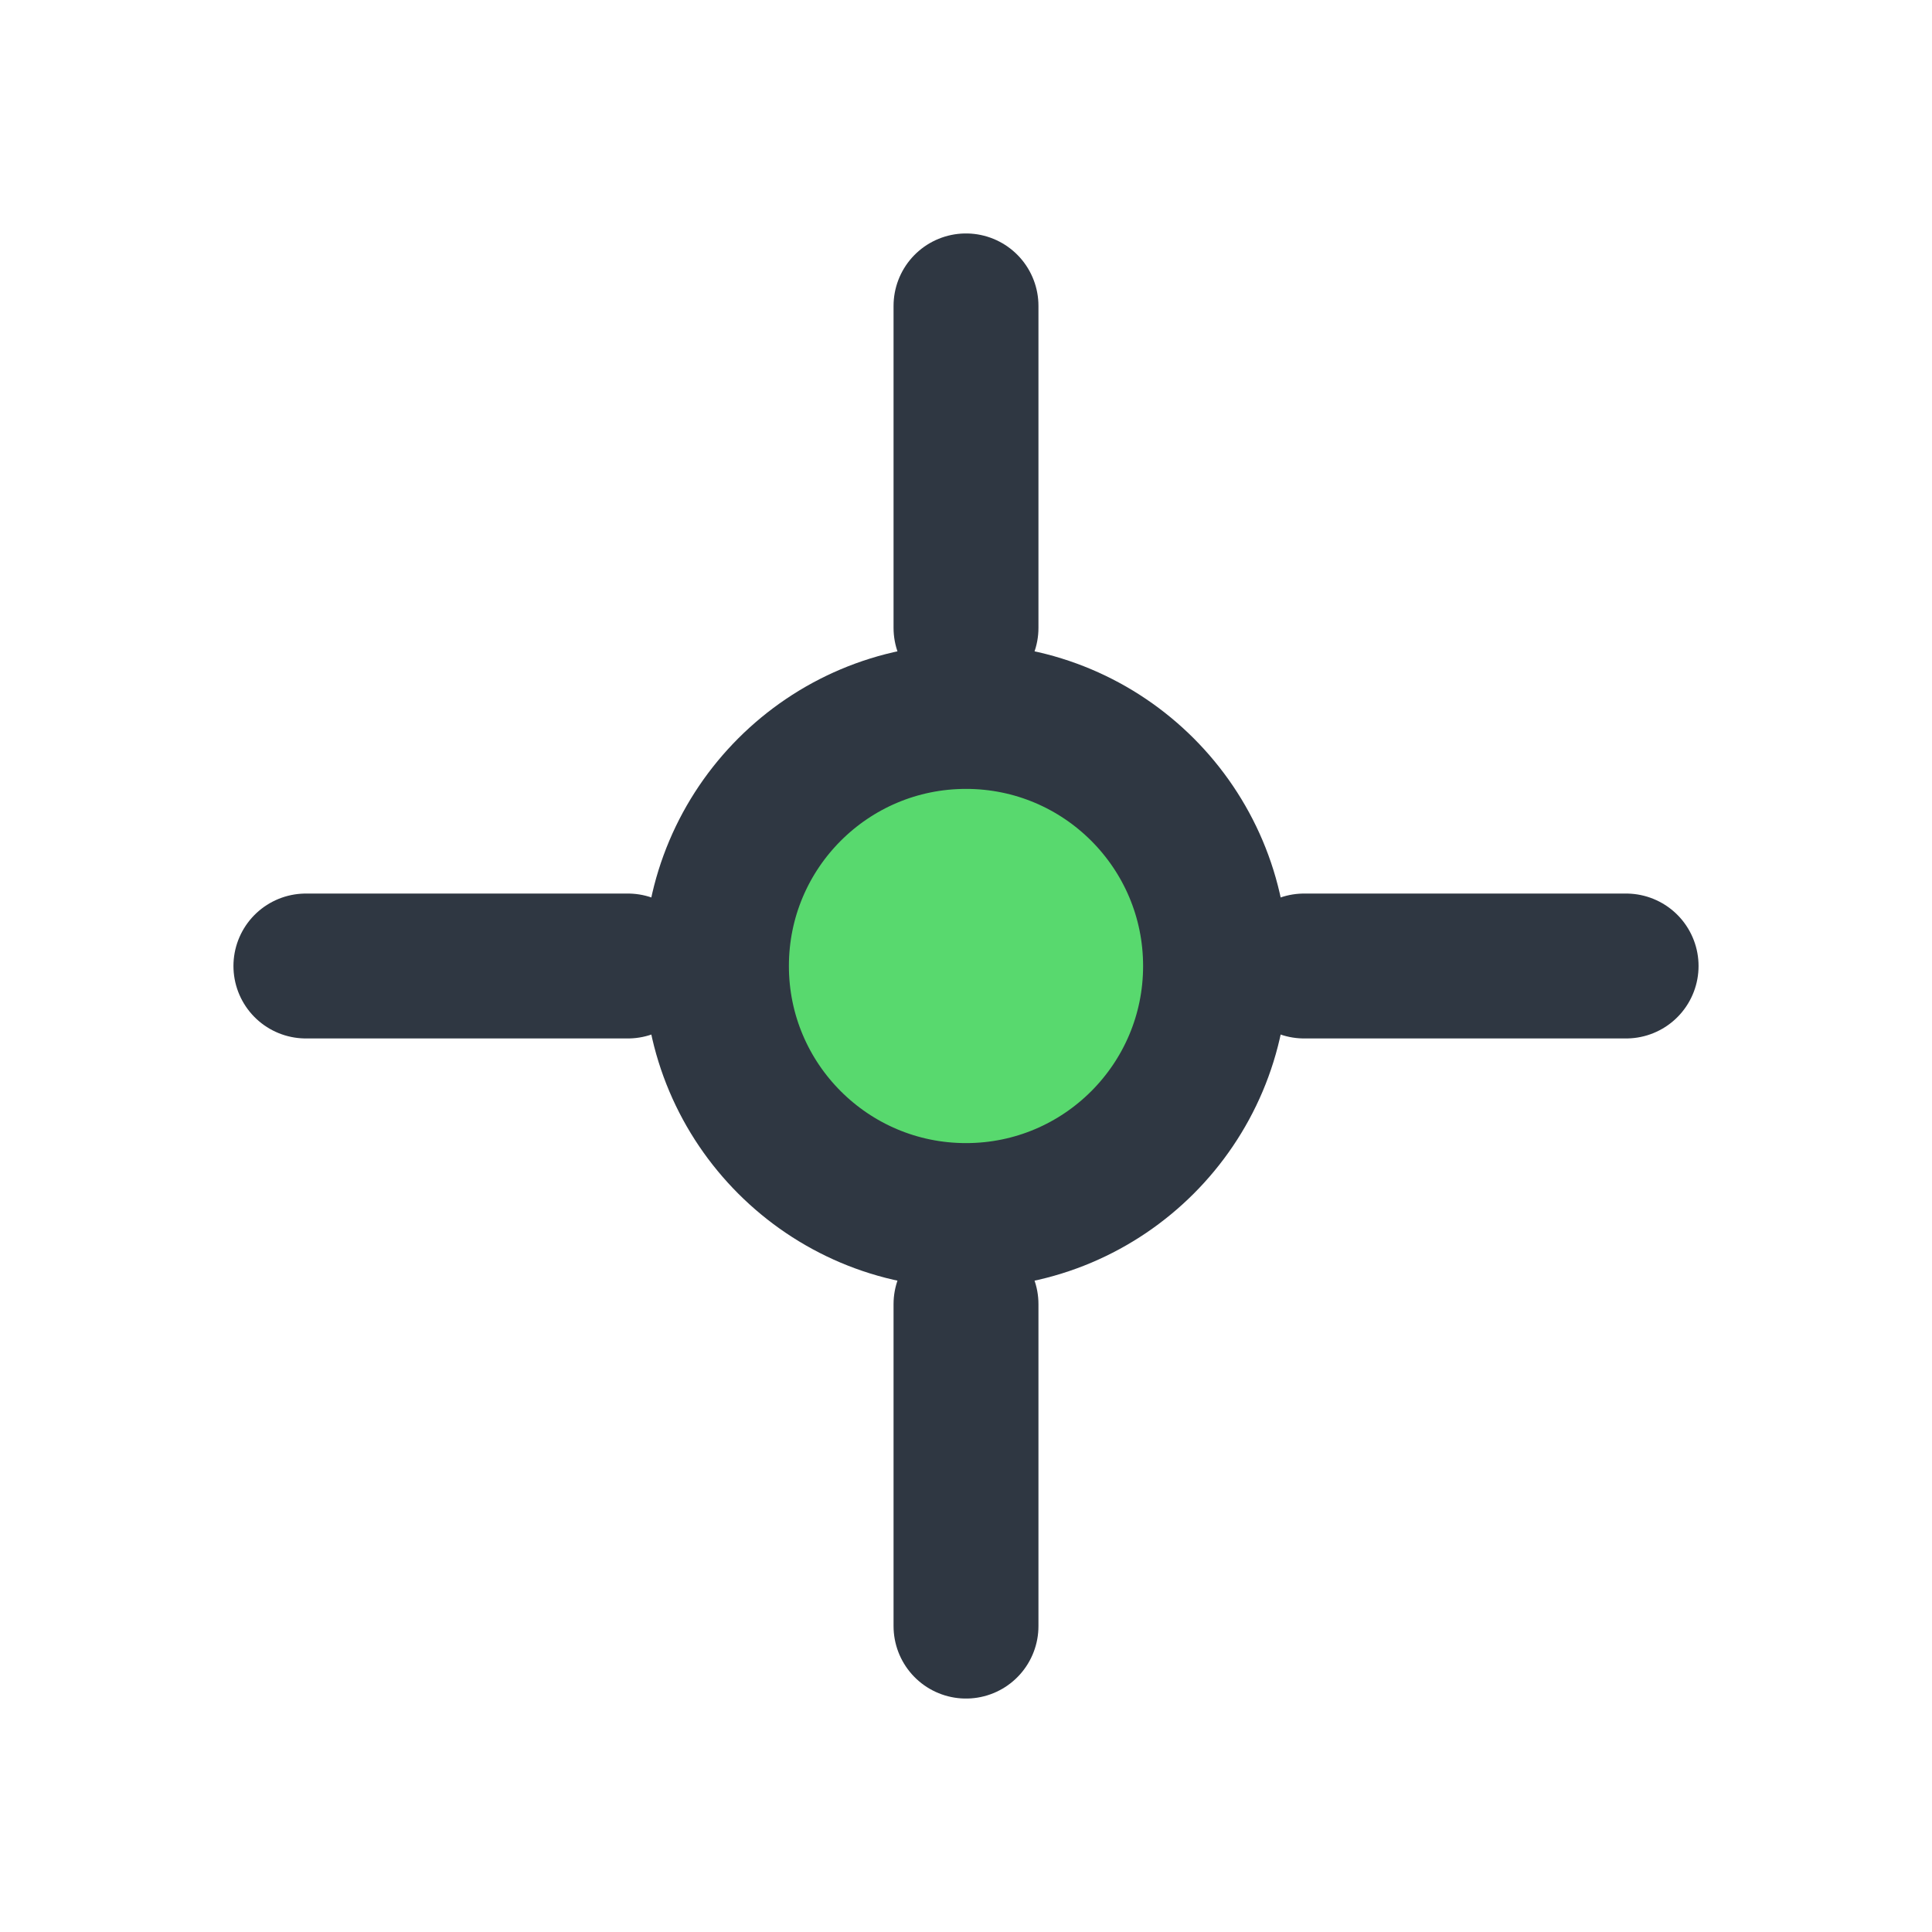
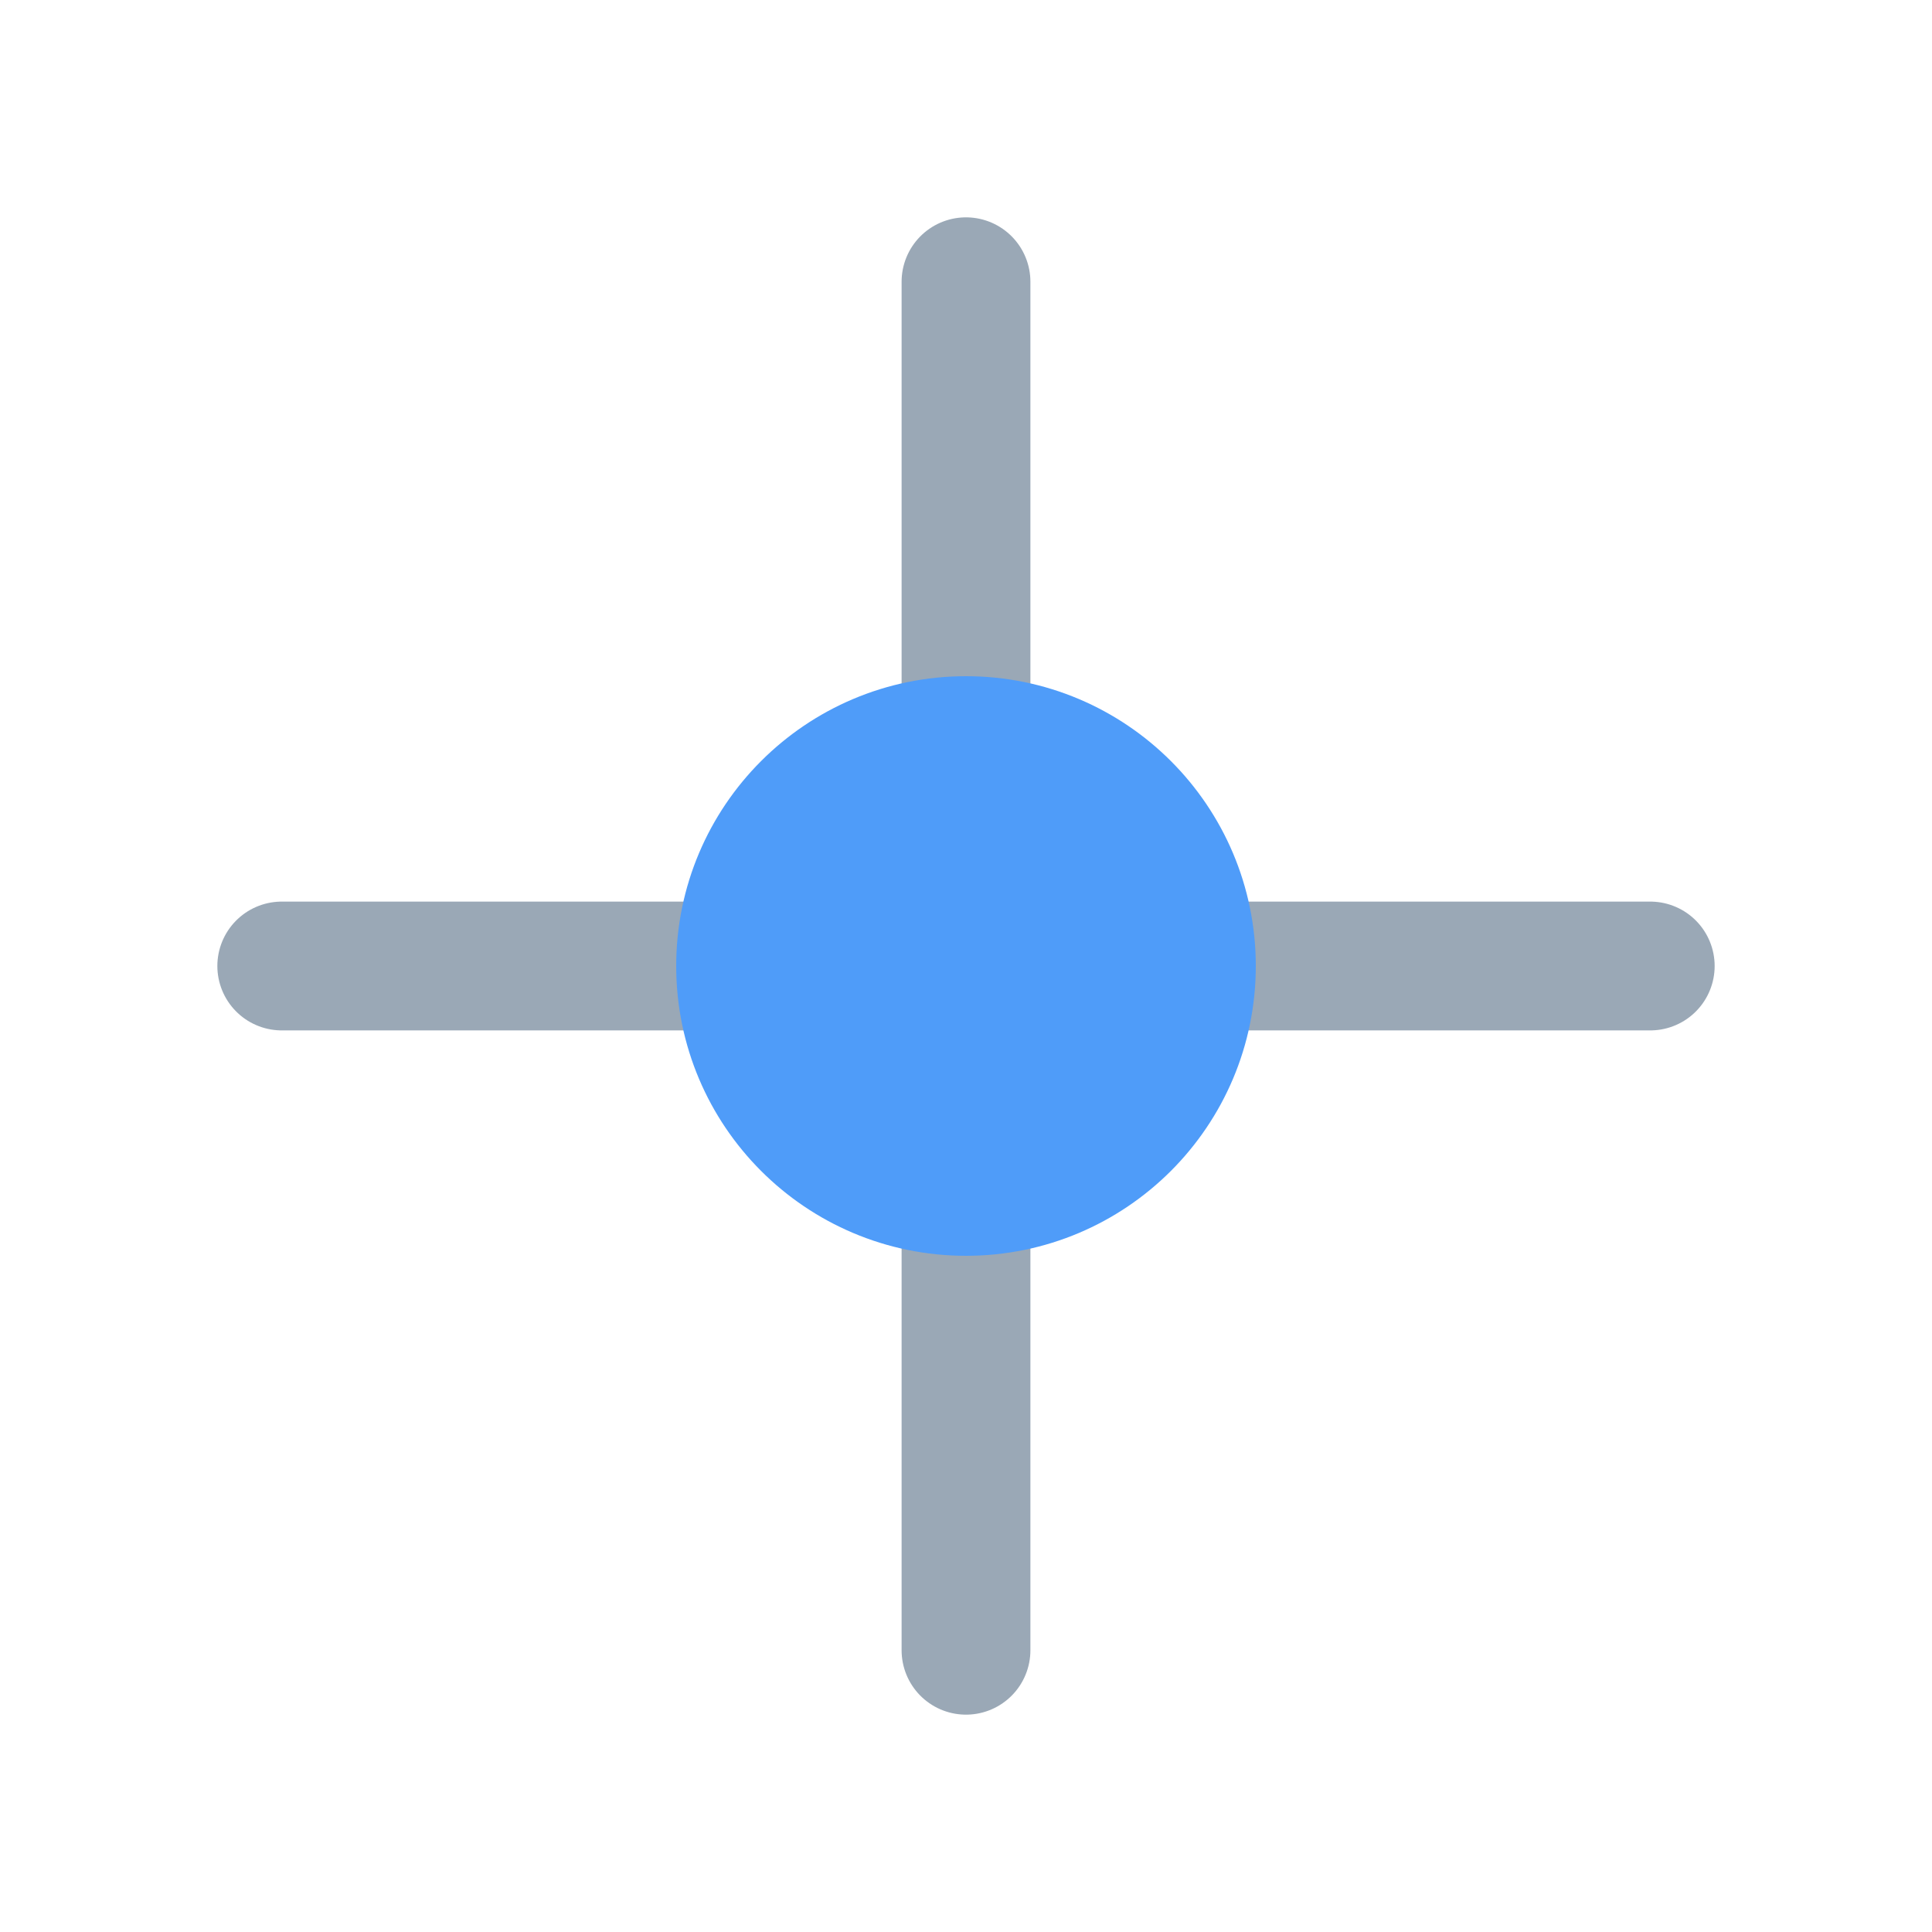
- <svg xmlns="http://www.w3.org/2000/svg" width="24" height="24" viewBox="0 0 24 24">
-   <g stroke="#2f3742" stroke-width="1.8" stroke-linecap="round">
-     <path d="M12 3.8v4M12 16.2v4M3.8 12h4M16.2 12h4" />
-     <circle cx="12" cy="12" r="3.1" fill="#58d96e" />
-   </g>
+ <svg xmlns="http://www.w3.org/2000/svg" width="24" height="24" viewBox="0 0 24 24" fill="none" stroke="#2F3742" stroke-width="1.6" stroke-linecap="round" stroke-linejoin="round">
+   <path d="M12 3.5v5M12 15.5v5M3.5 12h5M15.5 12h5" stroke="#9AA8B6" />
+   <circle cx="12" cy="12" r="2.8" fill="#4F9CF9" stroke="#4F9CF9" />
</svg>
